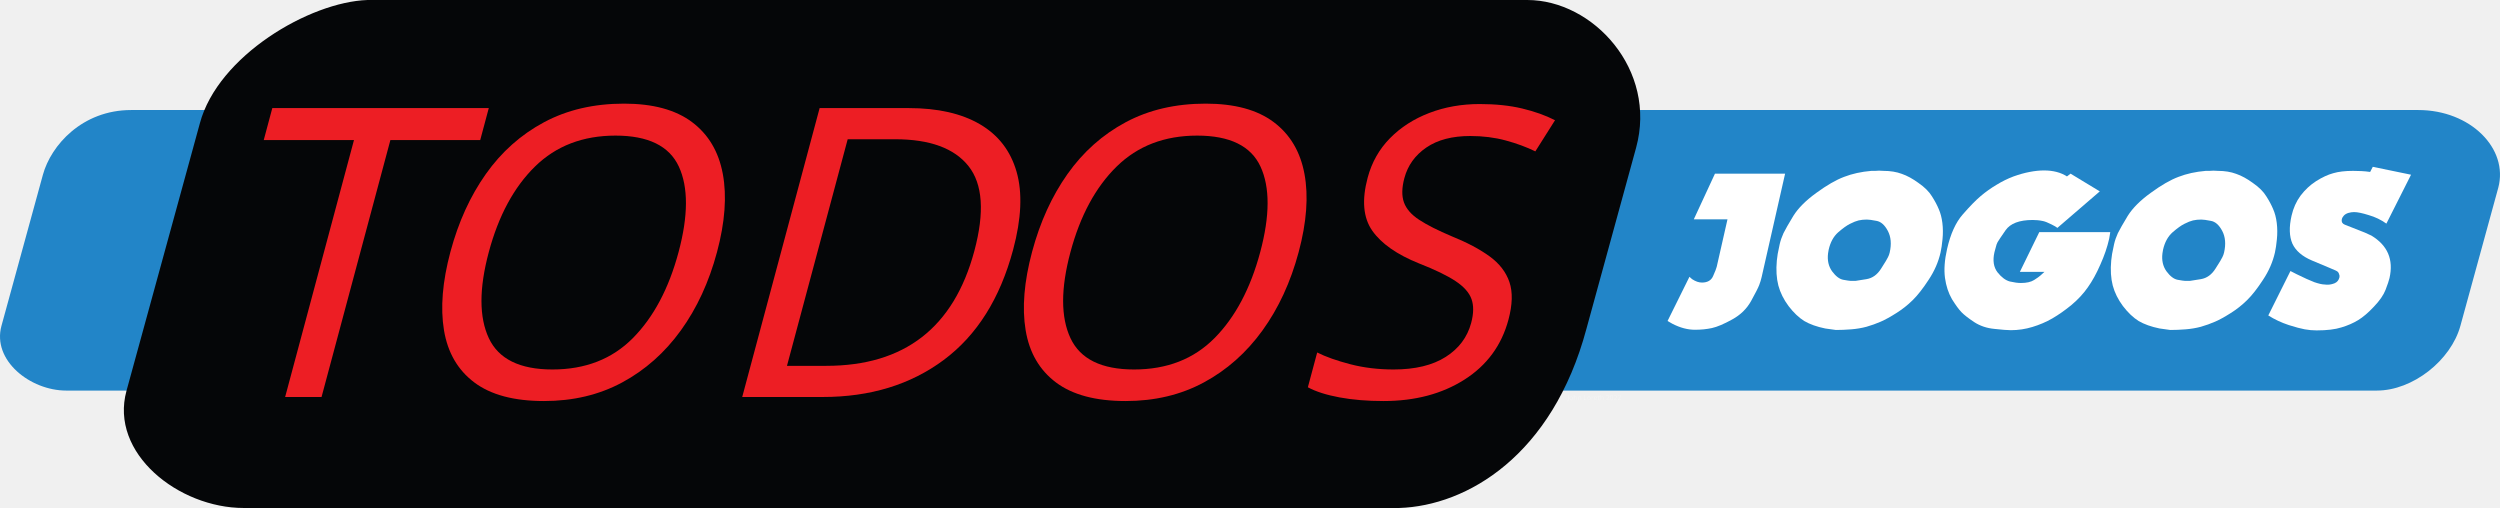
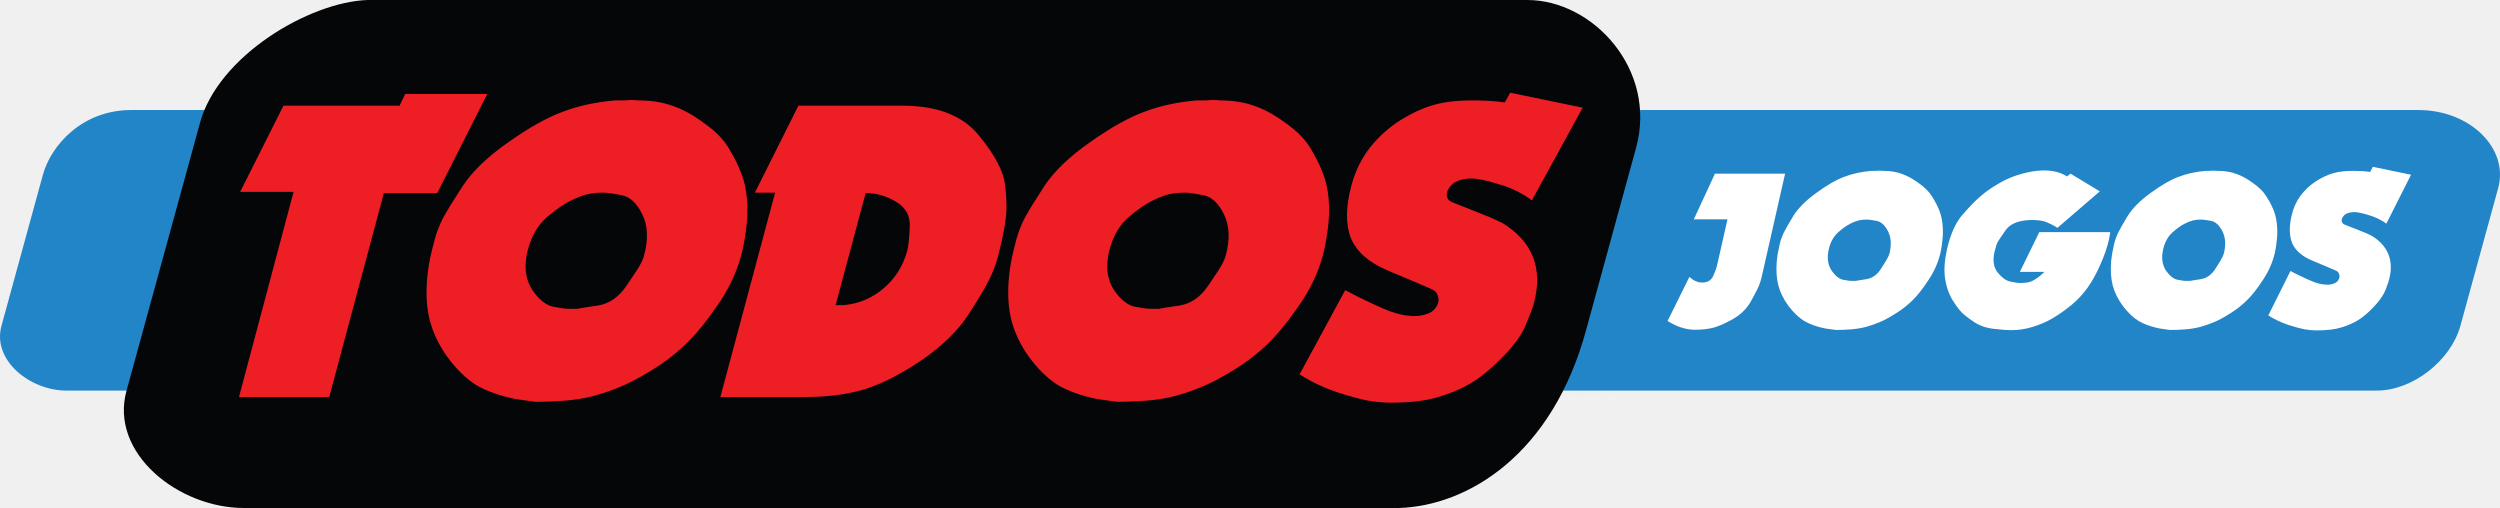
<svg xmlns="http://www.w3.org/2000/svg" enable-background="new 0 0 566.929 129.21" height="150.652" viewBox="0 0 593.133 120.521" width="741.416">
  <g transform="matrix(.1025216 0 0 .1025216 149.6666 -3.581866)">
    <text fill="#ef00eb" font-family="TrasksHand" font-size="15.607" stroke="#0105ff" stroke-width="19.508" x="2167.386" y="960.786">
      <tspan fill="#fafafa" fill-opacity=".4" font-size="15.607" stroke="none" stroke-width="19.508" x="2167.386" y="960.786">John Loreth 2022</tspan>
    </text>
    <path d="m-1156.404 289.568h5292.94c120.494 0 209.376 89.066 185.015 179.982l-87.619 319.441c-21.953 80.034-110.303 149.802-193.293 149.802h-5347.304c-82.99 0-171.755-69.768-149.802-149.802l95.897-349.62c18.706-68.2 90.973-149.802 204.166-149.802z" fill="#2285c8" />
    <path d="m-609.383 34.938h2683.877c152.461 0 301.306 161.678 251.82 342.092l-114.92 418.976c-78.542 293.124-276.228 409.514-433.476 414.502h-2673.772c-150.273 0-311.001-126.331-271.251-271.251l169.816-619.113c41.776-155.911 253.849-280.673 387.907-285.205z" fill="#050608" />
-     <g style="font-weight:bold;font-size:1248.52;font-family:Dynamo D;letter-spacing:0;fill:#ed1e24;stroke-width:32.514" transform="matrix(.75 0 -.2009619 .75 -231.5584 148.3725)">
-       <text x="-761.143" y="1073.699">
-         <tspan fill="#ed1e24" font-family="Dynamo" font-size="1248.52" font-weight="100" stroke-width="32.514" x="-761.143" y="1073.699">T</tspan>
-       </text>
-       <text x="-156.392" y="1073.699">
-         <tspan fill="#ed1e24" font-family="Dynamo" font-size="1248.52" font-weight="100" stroke-width="32.514" x="-156.392" y="1073.699">O</tspan>
-       </text>
-       <text x="819.013" y="1073.699">
-         <tspan fill="#ed1e24" font-family="Dynamo" font-size="1248.52" font-weight="100" stroke-width="32.514" x="819.013" y="1073.699">D</tspan>
-       </text>
-       <text x="1638.352" y="1073.699">
-         <tspan fill="#ed1e24" font-family="Dynamo" font-size="1248.52" font-weight="100" stroke-width="32.514" x="1638.352" y="1073.699">O</tspan>
-       </text>
-       <text x="2613.755" y="1073.699">
-         <tspan fill="#ed1e24" font-family="Dynamo" font-size="1248.52" font-weight="100" stroke-width="32.514" x="2613.755" y="1073.699">S</tspan>
-       </text>
+     <g fill="#ed1e24" stroke-width="32.514" transform="matrix(.75 0 0 .75 -231.5584 148.3725)">
+       <path d="m-731.903 440.7h-164.805l133.683-265.935h358.325l17.193-36.207h253.45l-154.376 305.887h-164.805l-168.608 629.254h-278.42z" />
+       <path d="m-316.905 682.913q2.521-18.728 6.625-38.704 4.104-19.976 14.14-57.432 8.364-31.213 24.553-63.675 17.438-32.462 62.056-101.13 45.867-68.669 141.006-134.84 95.473-67.42 167.422-93.639 72.283-27.467 161.687-34.959 11.237 0 22.473 0 11.237 0 22.808-1.249 17.479 0 25.884 1.249 61.177 0 107.683 17.479 46.84 16.231 96.733 53.686 51.476 36.207 75.395 77.408 24.253 39.953 37.36 74.911 14.355 34.959 18.208 81.154 3.853 46.195-2.952 94.888-6.47 47.444-14.499 77.408-22.414 83.651-76.531 159.811-52.868 76.16-99.536 119.858-45.084 42.45-98.729 74.911-52.396 32.462-93.287 49.941-40.891 17.479-85.437 29.965-42.964 11.237-90.162 14.982-47.199 3.746-90.897 3.746l-62.581-8.74q-73.394-14.982-121.883-43.698-46.906-29.964-88.949-87.396-40.795-57.432-55.281-119.858-14.151-63.675-3.308-146.077zm303.528-42.45q-10.15 61.177 19.342 104.876 30.741 43.698 64.027 49.941 34.534 6.243 42.025 6.243 7.491 0 16.231 0 7.491 0 14.982 0 10.657-2.497 63.854-9.988 53.531-8.74 89.141-62.426 36.859-53.686 42.701-66.172 7.091-12.485 11.105-27.467 19.738-73.663-6.164-126.101-25.902-52.438-65.43-58.68-37.945-7.491-55.425-7.491-26.219 0-48.782 4.994-21.314 4.994-51.548 19.976-28.65 13.734-72.062 49.941-42.163 36.207-59.559 101.13-3.68 13.734-4.439 21.225z" />
+       <path d="m753.945 443.197h-62.426l134.352-268.432h319.621q162.308 0 236.519 91.142 75.46 91.142 81.786 156.065 7.909 63.675.525 109.87-5.801 44.947-24.201 113.615-8.364 31.213-24.553 63.675-14.941 32.462-64.064 108.621-49.123 76.16-145.51 142.331-96.053 64.923-176.406 89.893-80.019 23.722-181.149 23.722h-263.438zm186.666 347.089h24.97q69.093-6.243 122.337-51.189 54.828-46.195 73.897-117.361 5.018-18.728 7.497-69.917 4.062-52.438-41.015-79.905-45.078-27.467-95.019-27.467z" />
+       <path d="m1477.839 682.913q2.521-18.728 6.625-38.704 4.104-19.976 14.14-57.432 8.364-31.213 24.553-63.675 17.438-32.462 62.056-101.13 45.867-68.669 141.006-134.84 95.473-67.42 167.422-93.639 72.283-27.467 161.687-34.959 11.237 0 22.473 0 11.237 0 22.808-1.249 17.479 0 25.884 1.249 61.178 0 107.683 17.479 46.84 16.231 96.733 53.686 51.476 36.207 75.394 77.408 24.253 39.953 37.36 74.911 14.355 34.959 18.208 81.154 3.853 46.195-2.952 94.888-6.47 47.444-14.499 77.408-22.414 83.651-76.531 159.811-52.868 76.16-99.536 119.858-45.084 42.45-98.729 74.911-52.396 32.462-93.287 49.941-40.891 17.479-85.437 29.965-42.963 11.237-90.162 14.982-47.199 3.746-90.897 3.746l-62.581-8.74q-73.394-14.982-121.883-43.698-46.906-29.964-88.949-87.396-40.794-57.432-55.281-119.858-14.152-63.675-3.309-146.077zm303.528-42.45q-10.15 61.177 19.342 104.876 30.741 43.698 64.027 49.941 34.534 6.243 42.026 6.243 7.491 0 16.231 0 7.491 0 14.982 0 10.657-2.497 63.854-9.988 53.531-8.74 89.141-62.426 36.859-53.686 42.701-66.172 7.091-12.485 11.105-27.467 19.738-73.663-6.164-126.101-25.902-52.438-65.43-58.68-37.945-7.491-55.425-7.491-26.219 0-48.782 4.994-21.314 4.994-51.548 19.976-28.65 13.734-72.062 49.941-42.163 36.207-59.559 101.13-3.68 13.734-4.439 21.225z" />
+       <path d="m2490.797 1059.966q-64.23-21.225-118.537-56.183l140.75-259.692 36.183 18.728q62.802 31.213 101.237 46.195 40.018 13.734 59.995 13.734 7.157 1.249 12.151 1.249 4.994 0 6.243 0 19.976 0 42.294-8.74 22.653-9.988 29.343-34.959 2.342-8.74-2.138-19.976-3.232-11.237-13.13-16.231l-4.325-2.497-40.263-17.479-97.582-41.201q-85.186-36.207-112.157-98.633-25.388-63.675 1.375-163.556 17.731-66.172 57.666-117.361 41.184-51.189 95.163-84.899 55.228-33.71 102.272-46.195 47.378-13.734 117.295-13.734 23.722 0 49.606 1.249 25.884 1.249 51.1 4.994l16.769-29.964 223.592 46.195-156.515 285.911q-45.902-33.71-102.731-49.941-55.245-17.479-85.21-17.479-16.231 0-33.8 4.994-16.32 4.994-26.488 14.982-10.168 9.988-13.513 22.473-2.676 9.988 1.224 18.728 5.149 8.74 15.382 12.485l116.22 46.195 37.766 17.479q140.473 86.148 96.983 248.455-5.687 21.225-25.891 68.669-19.869 46.195-72.624 98.633-51.506 52.438-95.987 78.657-44.481 26.219-100.019 42.45-55.873 17.479-147.015 17.479-34.959 0-69.493-6.243-34.534-6.243-93.191-24.97z" />
    </g>
    <g fill="#fff" stroke-width="24.385" transform="matrix(.9961275 0 -.2278065 1.003888 0 0)">
      <path d="m2598.456 781.177-12.8-6.4 27.568-101.904 7.384 5.415q13.784 7.877 24.615 7.877 19.692 0 22.645-15.261 3.446-15.753 3.446-21.169v-109.289h-78.274l25.107-105.35h162.949v238.269q0 9.354-1.477 18.707-1.477 9.354-10.338 36.43-8.861 27.076-34.46 42.829-25.107 15.753-42.337 19.692-17.23 3.938-38.399 3.938-25.599 0-55.629-13.784z" />
      <path d="m2807.68 635.458q-.985-7.384-1.477-15.261-.492-7.877-.492-22.645 0-12.307 2.954-25.107 3.446-12.8 13.784-39.876 10.83-27.076 41.352-53.168 30.522-26.584 56.121-36.922 25.599-10.83 60.06-13.784 4.431 0 8.861 0 4.431 0 8.861-.492 6.892 0 10.338.492 24.122 0 44.306 6.892 20.184 6.4 43.814 21.169 24.122 14.276 37.907 30.522 13.784 15.753 22.645 29.538 9.354 13.784 15.753 31.999 6.4 18.215 8.861 37.414 2.462 18.707 2.462 30.522 0 32.984-13.292 63.013-12.8 30.03-26.584 47.26-13.292 16.738-31.014 29.538-17.23 12.8-31.507 19.692-14.276 6.892-30.522 11.815-15.753 4.431-33.968 5.907-18.215 1.477-35.445 1.477l-25.599-3.446q-30.522-5.907-52.675-17.23-21.661-11.815-44.306-34.46-22.153-22.645-34.461-47.26-12.307-25.107-16.738-57.598zm115.196-16.738q2.462 24.122 18.707 41.353 16.738 17.23 30.522 19.692 14.277 2.461 17.23 2.461 2.954 0 6.4 0 2.954 0 5.907 0 3.938-.985 24.122-3.938 20.184-3.446 28.553-24.615 8.861-21.169 9.846-26.091 1.477-4.923 1.477-10.83 0-29.045-15.753-49.721-15.753-20.676-31.999-23.138-15.753-2.954-22.645-2.954-10.338 0-18.707 1.969-7.877 1.969-18.215 7.877-9.846 5.415-23.138 19.692-12.8 14.276-12.8 39.876 0 5.415.492 8.369z" />
      <path d="m3313.264 441.495q17.723-6.892 34.953-10.338 17.23-3.446 32.491-3.446 31.999 0 56.614 13.784l6.892-6.4 77.29 40.86-79.259 84.182-5.907-3.446-9.354-4.431q-14.277-6.4-21.661-7.877-7.384-1.477-13.292-1.969-5.907-.492-11.323-.492-46.275 0-57.598 23.63-10.831 23.138-12.307 27.568-1.477 4.431-1.477 12.307-.492 3.938-.492 10.83 0 28.553 17.723 46.275 17.723 17.23 33.476 21.169 15.753 3.446 26.584 3.446 19.692 0 29.045-6.892 9.354-6.892 12.307-10.338 3.446-3.446 7.384-8.369h-57.106l24.122-91.566h164.918l.492 6.892.492 8.369q0 29.045-6.892 59.567-6.4 30.522-17.23 52.675-10.338 21.661-28.553 40.368-18.215 18.215-37.414 31.014-18.707 12.307-41.845 19.692-22.645 7.384-48.245 7.384-11.815 0-38.891-2.954-27.076-2.461-50.706-15.753-23.138-13.292-34.461-22.645-11.323-9.354-29.045-30.03-17.23-21.169-27.568-49.229-10.338-28.553-10.338-66.459 0-52.183 18.215-79.751 18.215-28.061 31.999-42.337 14.277-14.769 31.014-26.091 16.738-11.815 34.953-19.199z" />
      <path d="m3584.516 635.458q-.985-7.384-1.477-15.261-.492-7.877-.492-22.645 0-12.307 2.954-25.107 3.446-12.8 13.784-39.876 10.83-27.076 41.352-53.168 30.522-26.584 56.121-36.922 25.599-10.83 60.06-13.784 4.431 0 8.861 0 4.431 0 8.861-.492 6.892 0 10.338.492 24.122 0 44.306 6.892 20.184 6.4 43.814 21.169 24.122 14.276 37.906 30.522 13.784 15.753 22.645 29.538 9.354 13.784 15.753 31.999 6.4 18.215 8.861 37.414 2.461 18.707 2.461 30.522 0 32.984-13.292 63.013-12.8 30.03-26.584 47.26-13.292 16.738-31.014 29.538-17.23 12.8-31.507 19.692-14.277 6.892-30.522 11.815-15.753 4.431-33.968 5.907-18.215 1.477-35.445 1.477l-25.599-3.446q-30.522-5.907-52.675-17.23-21.661-11.815-44.306-34.46-22.153-22.645-34.46-47.26-12.307-25.107-16.738-57.598zm115.196-16.738q2.461 24.122 18.707 41.353 16.738 17.23 30.522 19.692 14.276 2.461 17.23 2.461 2.954 0 6.4 0 2.954 0 5.907 0 3.938-.985 24.122-3.938 20.184-3.446 28.553-24.615 8.861-21.169 9.846-26.091 1.477-4.923 1.477-10.83 0-29.045-15.753-49.721-15.753-20.676-31.999-23.138-15.753-2.954-22.645-2.954-10.338 0-18.707 1.969-7.877 1.969-18.215 7.877-9.846 5.415-23.138 19.692-12.8 14.276-12.8 39.876 0 5.415.492 8.369z" />
      <path d="m4031.025 784.13q-27.568-8.369-52.675-22.153l28.061-102.397 16.246 7.384q28.061 12.307 44.799 18.215 17.23 5.415 25.107 5.415 2.954.492 4.923.492 1.969 0 2.461 0 7.877 0 15.753-3.446 7.877-3.938 7.877-13.784 0-3.446-2.954-7.877-2.462-4.431-6.892-6.4l-1.969-.985-17.723-6.892-42.829-16.246q-37.414-14.276-54.644-38.891-16.738-25.107-16.738-64.49 0-26.091 10.338-46.275 10.83-20.184 28.553-33.476 18.215-13.292 35.445-18.215 17.23-5.415 44.798-5.415 9.354 0 19.692.492 10.338.492 20.676 1.969l3.446-11.815 93.043 18.215-31.507 112.735q-21.661-13.292-45.783-19.692-23.63-6.892-35.445-6.892-6.4 0-12.8 1.969-5.907 1.969-8.861 5.908-2.954 3.938-2.954 8.861 0 3.938 2.461 7.384 2.954 3.446 7.384 4.923l50.706 18.215 16.738 6.892q64.49 33.968 64.49 97.966 0 8.369-2.954 27.076-2.954 18.215-18.215 38.891-14.769 20.676-29.538 31.014-14.769 10.338-34.953 16.738-20.184 6.892-56.121 6.892-13.784 0-28.061-2.461-14.277-2.461-39.383-9.846z" />
    </g>
  </g>
</svg>
